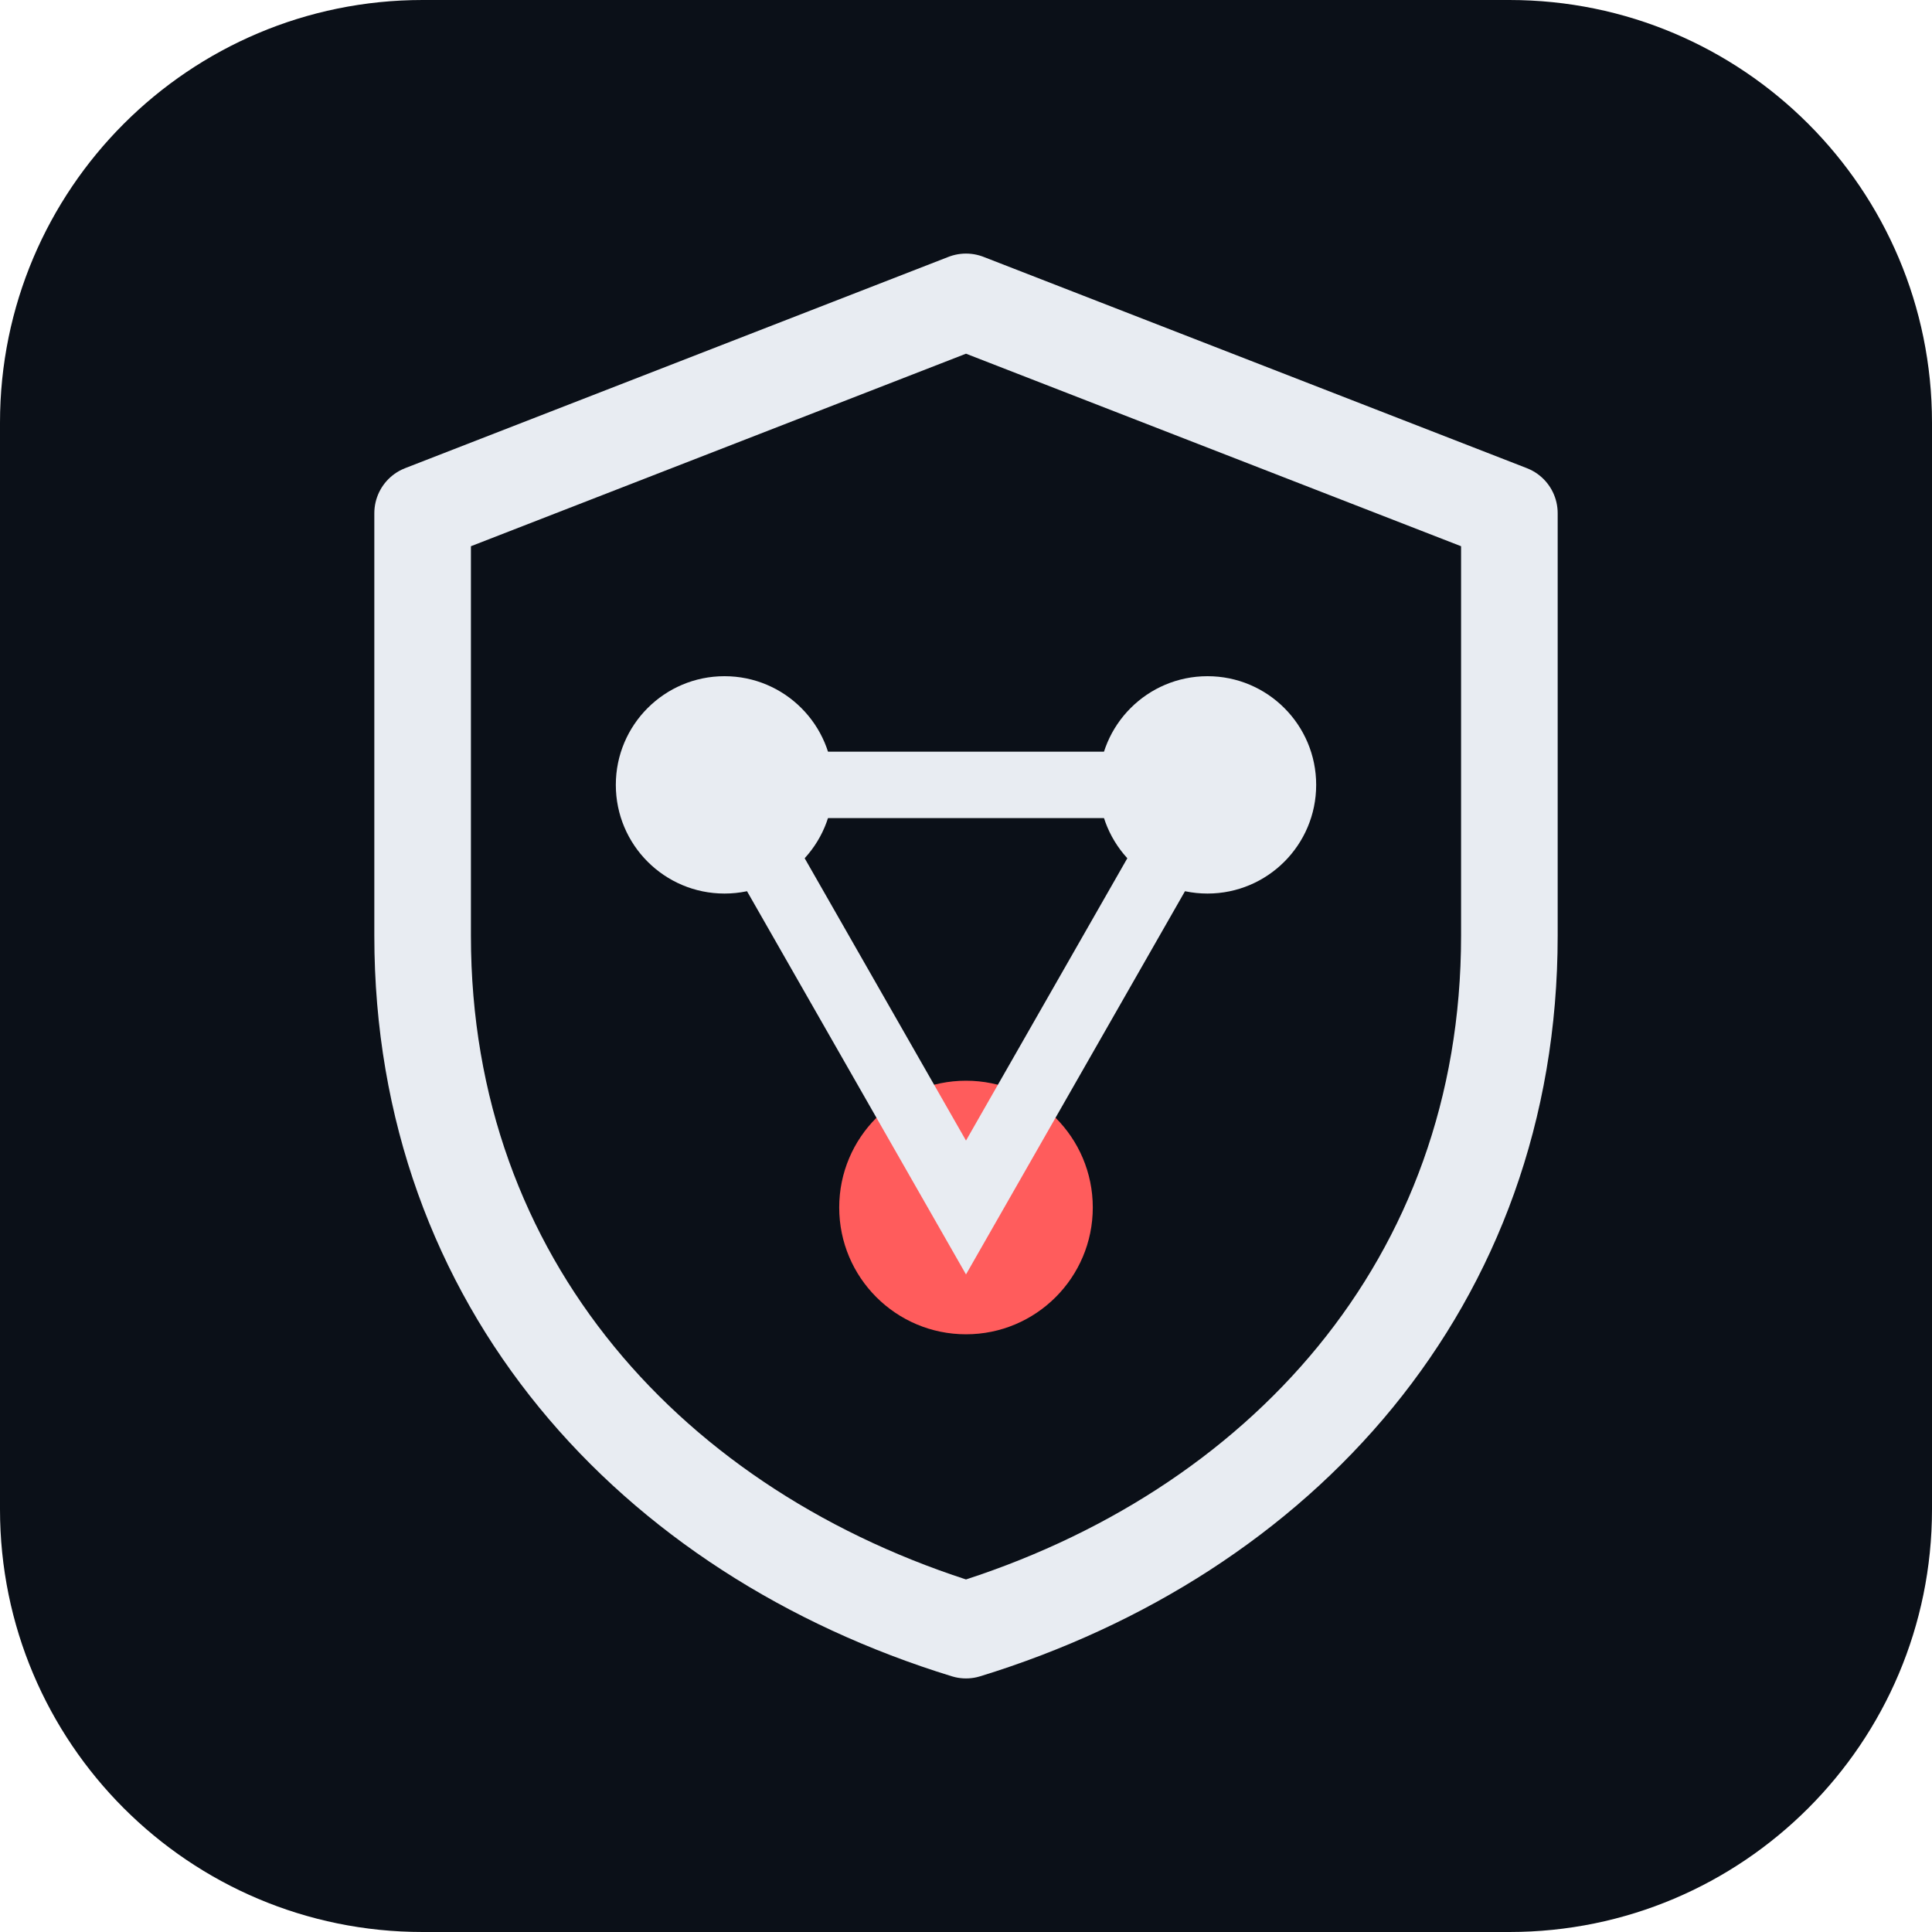
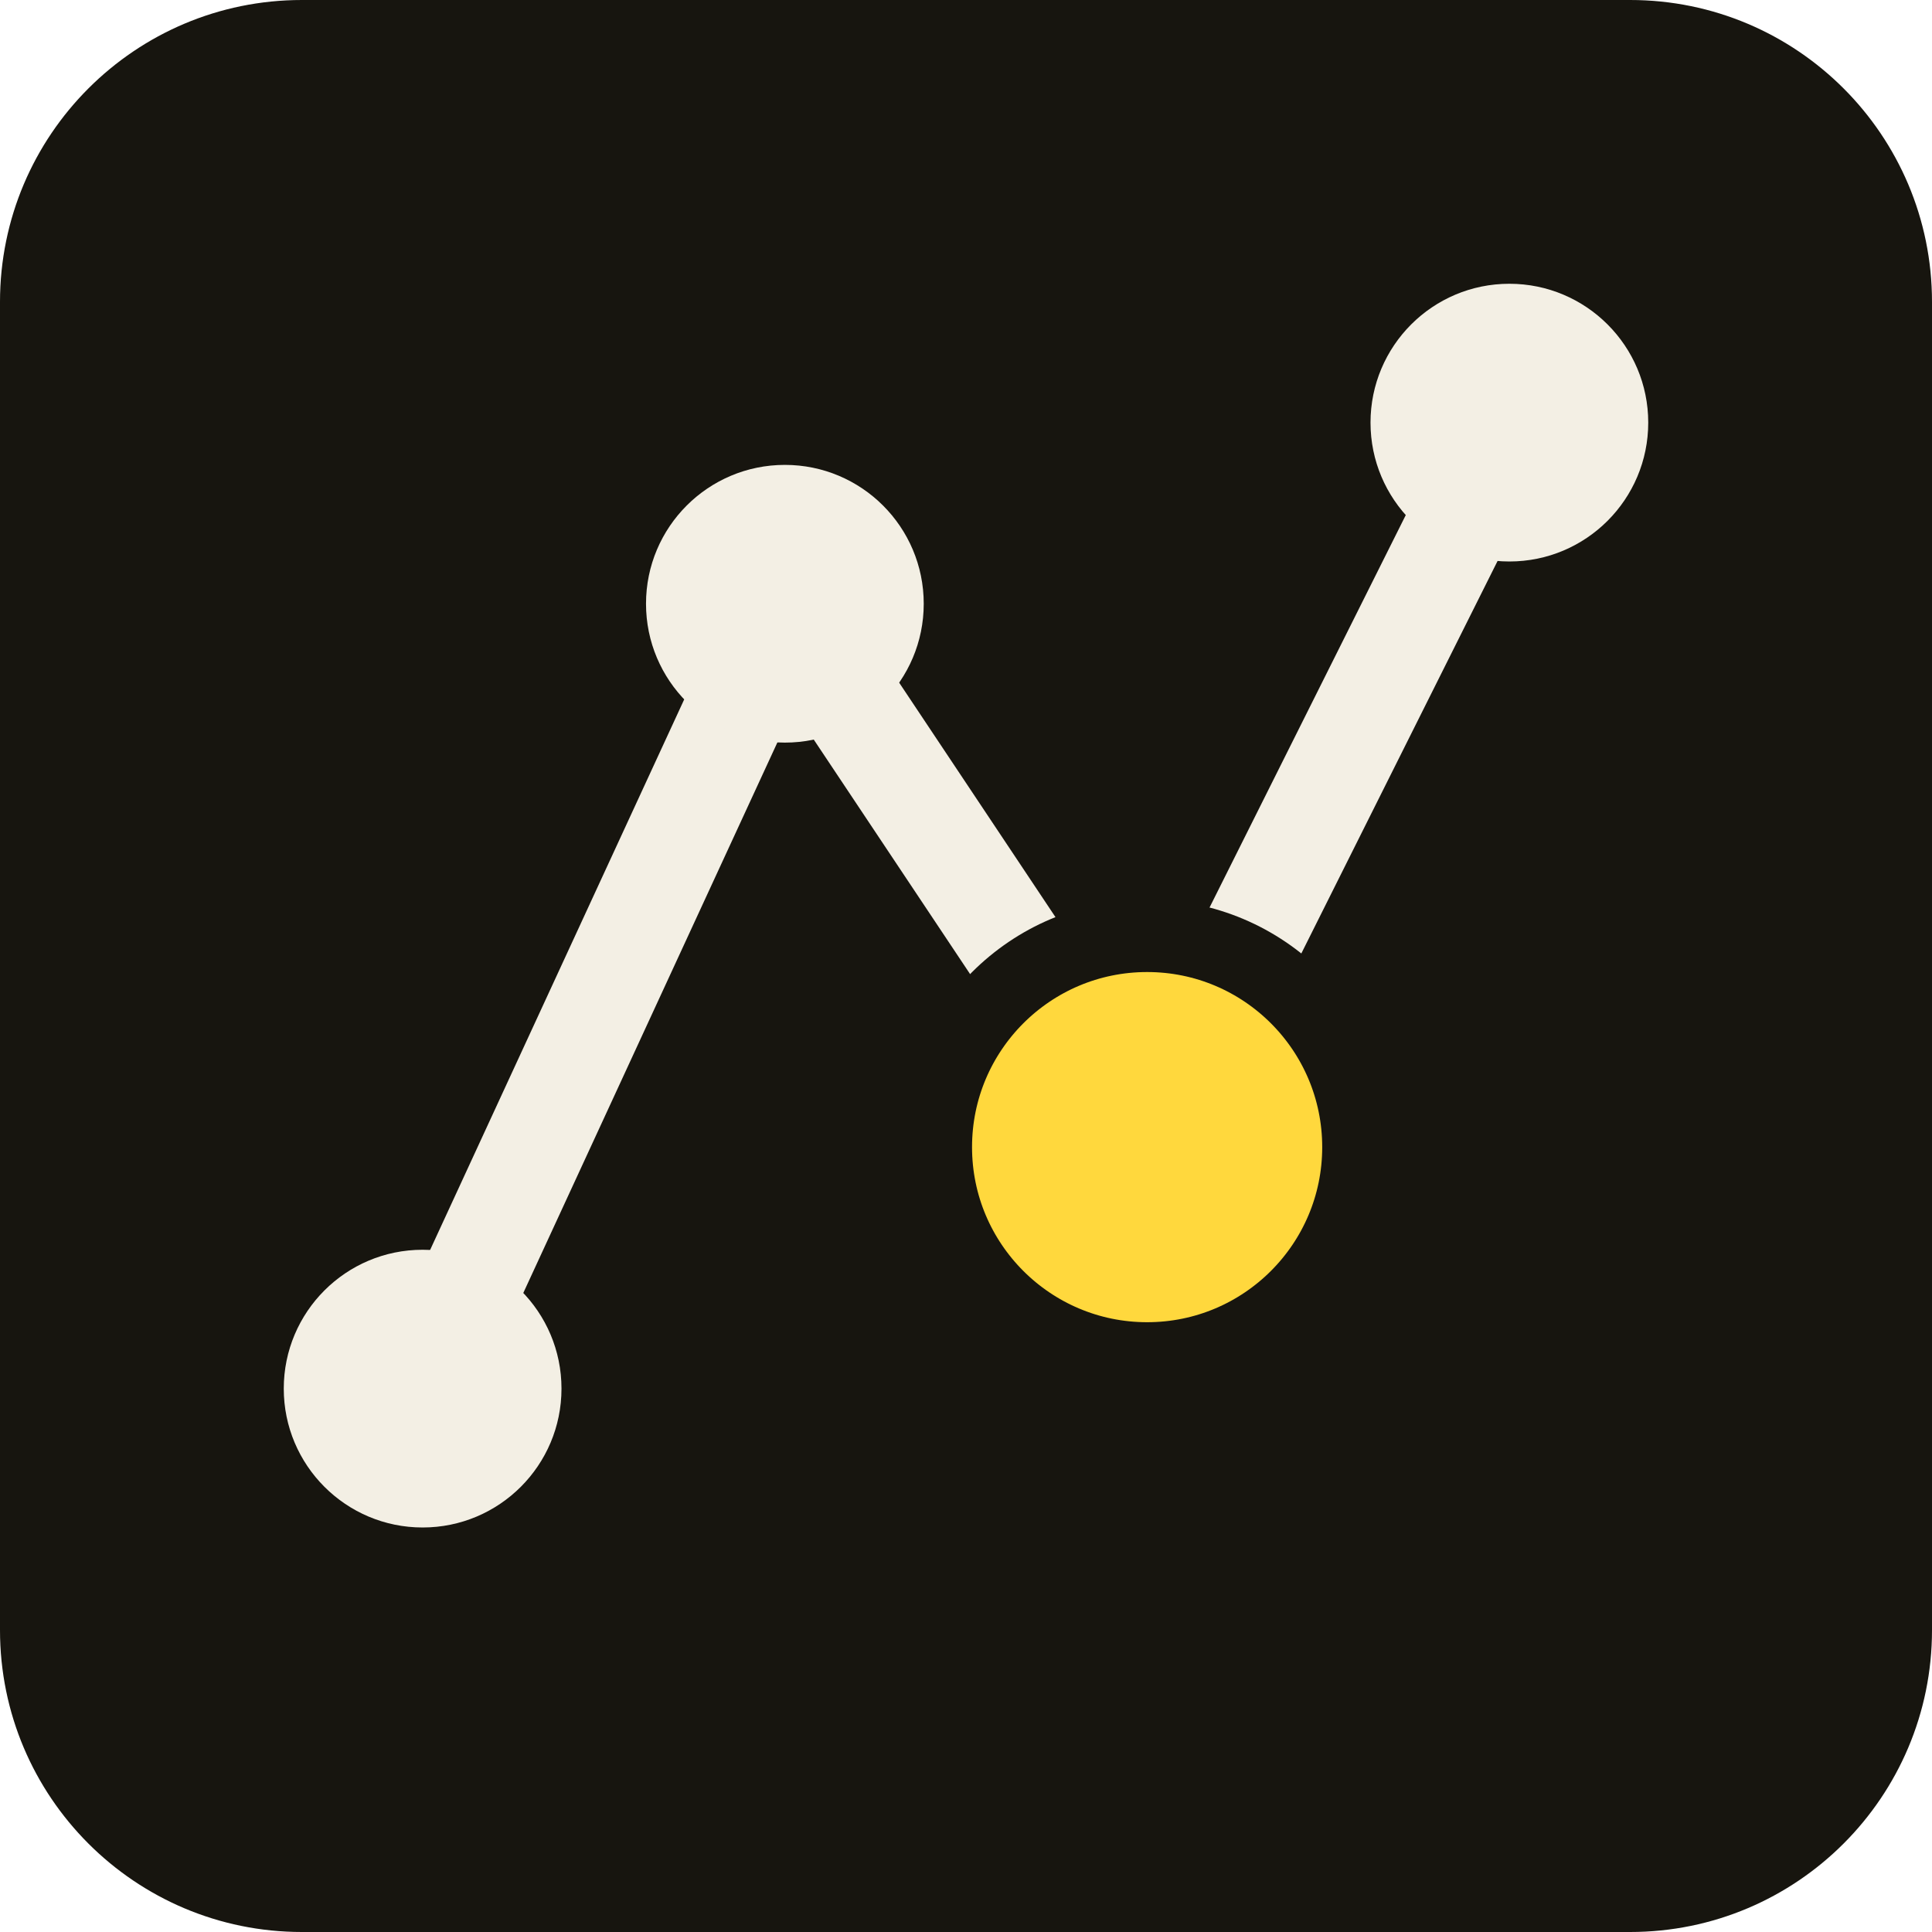
<svg xmlns="http://www.w3.org/2000/svg" viewBox="0 0 64 64">
-   <rect width="64" height="64" rx="14" fill="#0b1018" />
-   <path d="M32 10 50 17v14c0 11.5-7.6 19.8-18 23-10.4-3.2-18-11.5-18-23V17z" fill="none" stroke="#e8ecf2" stroke-width="3.2" stroke-linejoin="round" />
-   <circle cx="24" cy="26" r="3.6" fill="#e8ecf2" />
-   <circle cx="40" cy="26" r="3.6" fill="#e8ecf2" />
-   <circle cx="32" cy="40" r="4.2" fill="#ff5c5c" />
-   <path d="M24 26 32 40 40 26M24 26h16" fill="none" stroke="#e8ecf2" stroke-width="2.2" stroke-linecap="round" />
+   <rect width="64" height="64" rx="10" fill="#17150f" />
+   <path d="M14 46 26 20l12 18 12-24" fill="none" stroke="#f3efe4" stroke-width="3.4" stroke-linecap="round" stroke-linejoin="round" />
+   <circle cx="14" cy="46" r="4.6" fill="#f3efe4" />
+   <circle cx="26" cy="20" r="4.6" fill="#f3efe4" />
+   <circle cx="50" cy="14" r="4.6" fill="#f3efe4" />
+   <circle cx="38" cy="38" r="7" fill="#ffd83d" stroke="#17150f" stroke-width="2.4" />
</svg>
